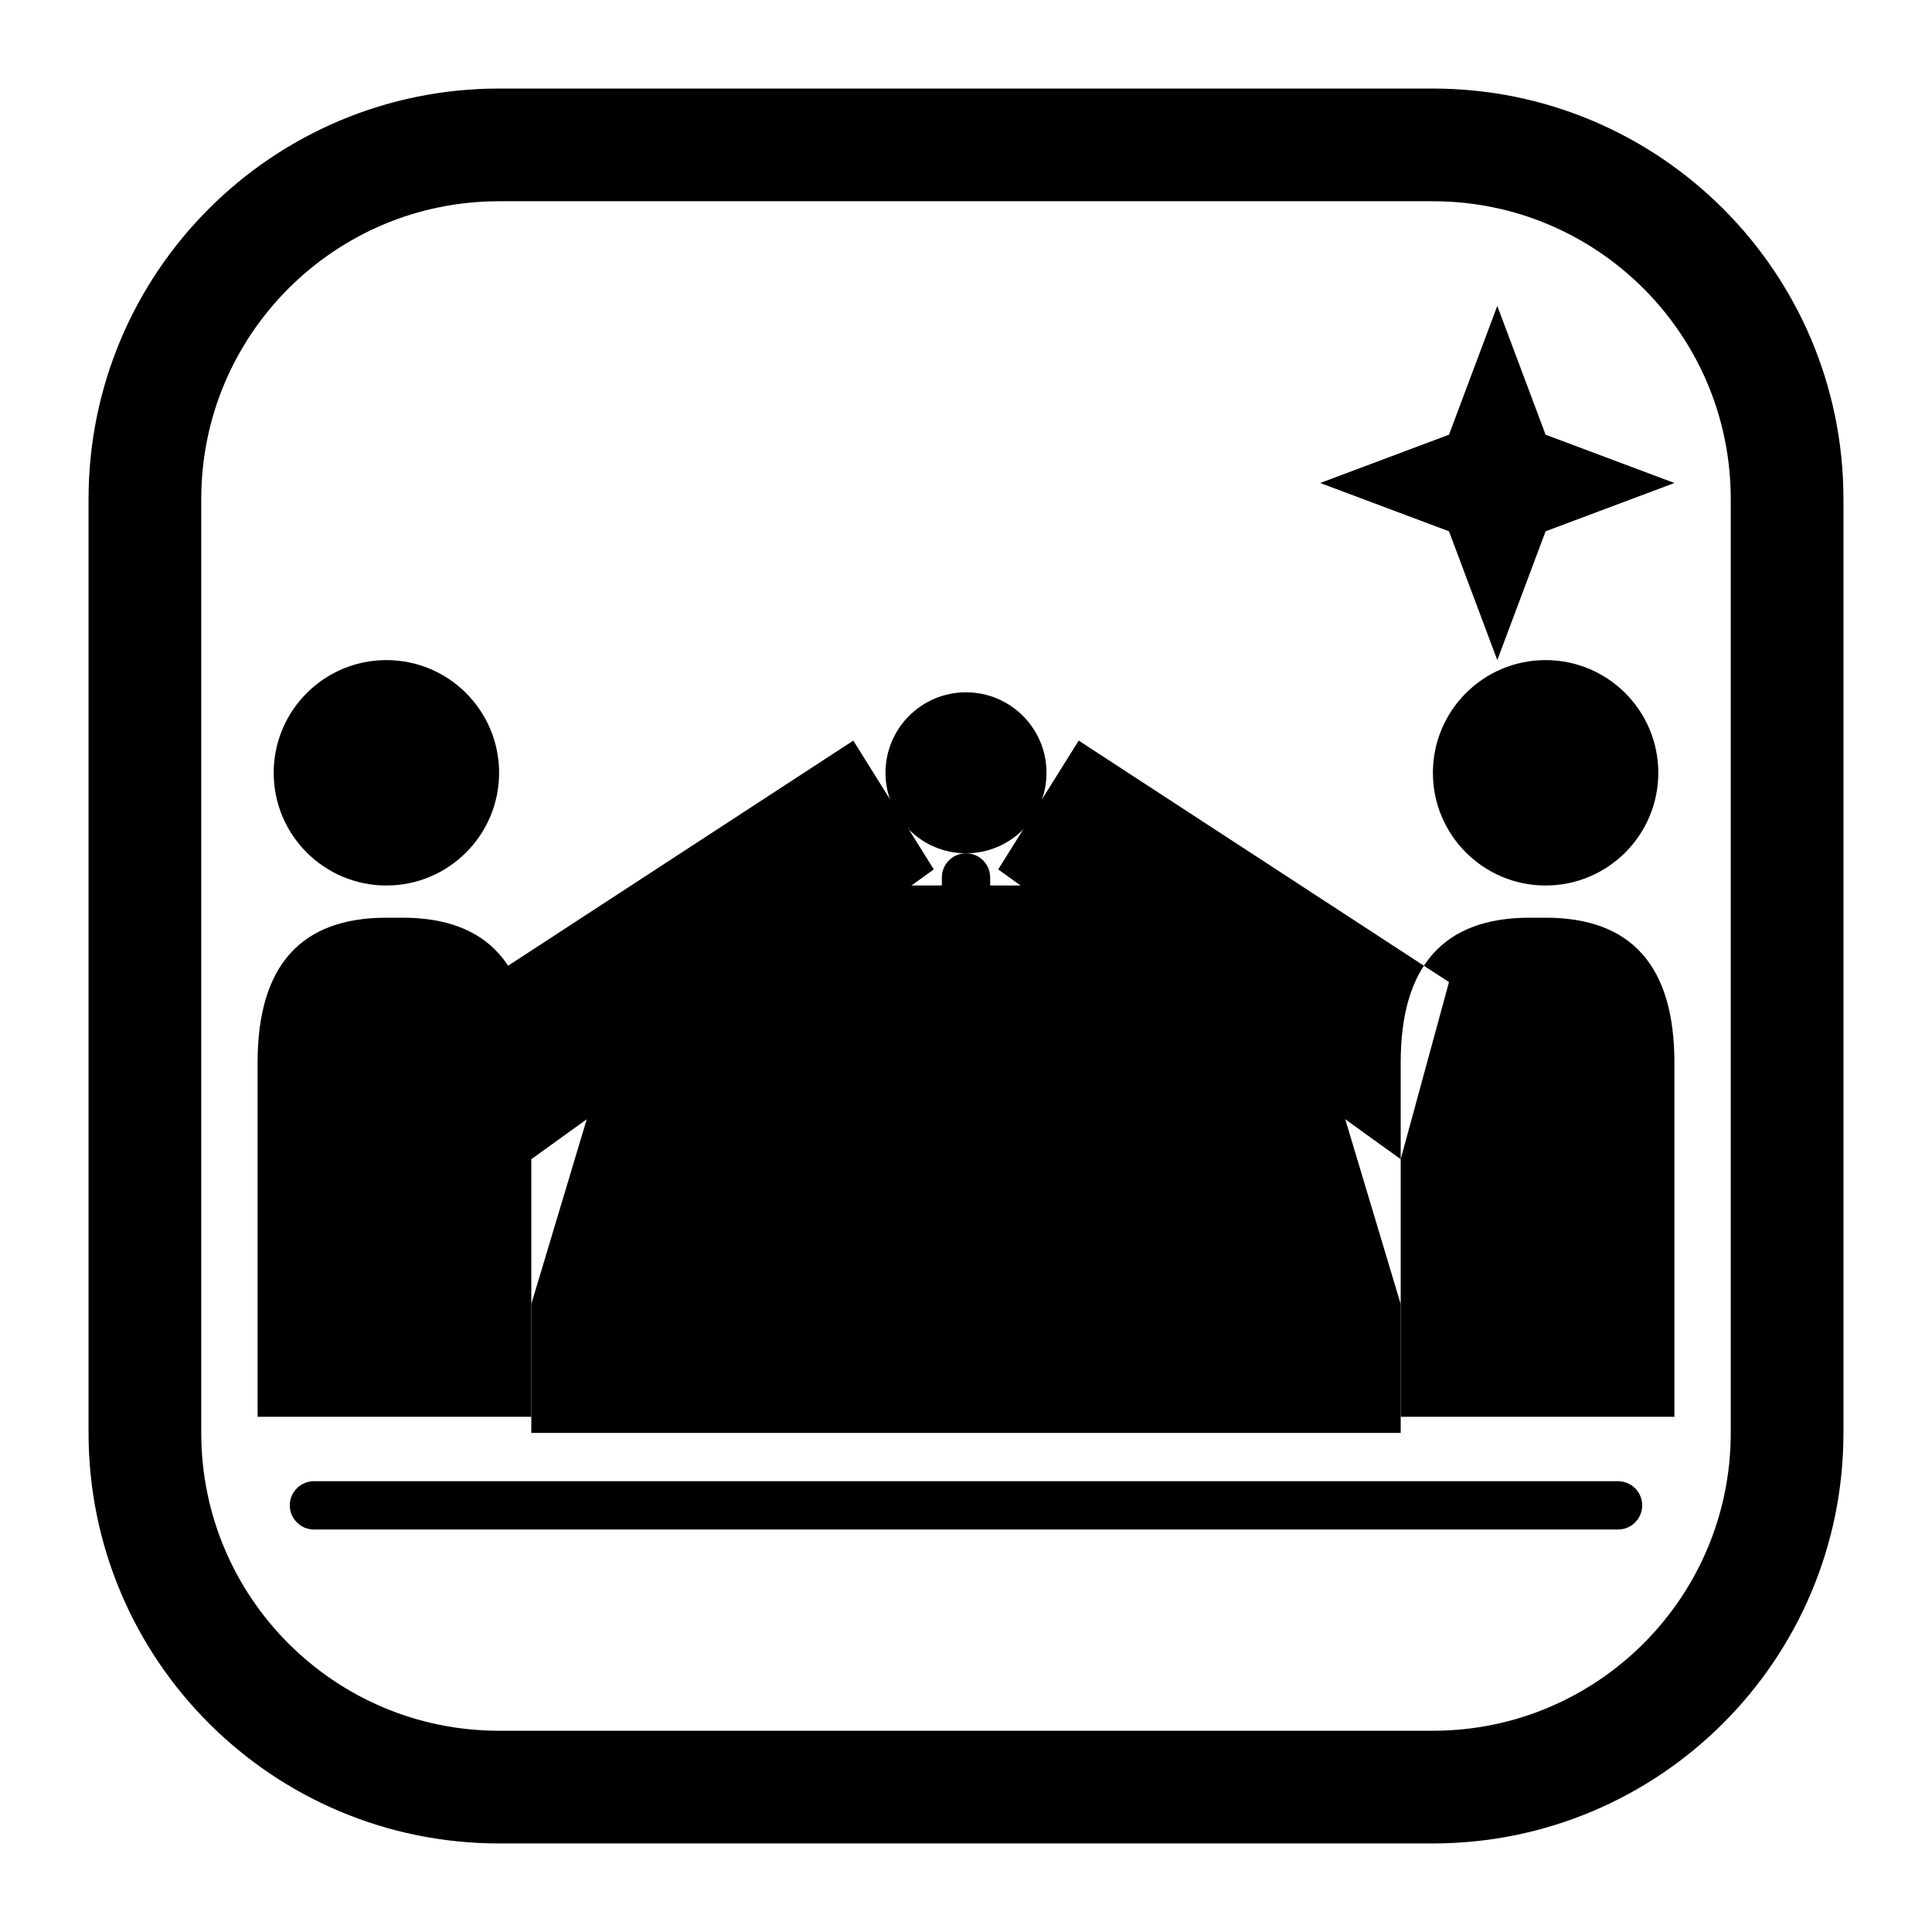
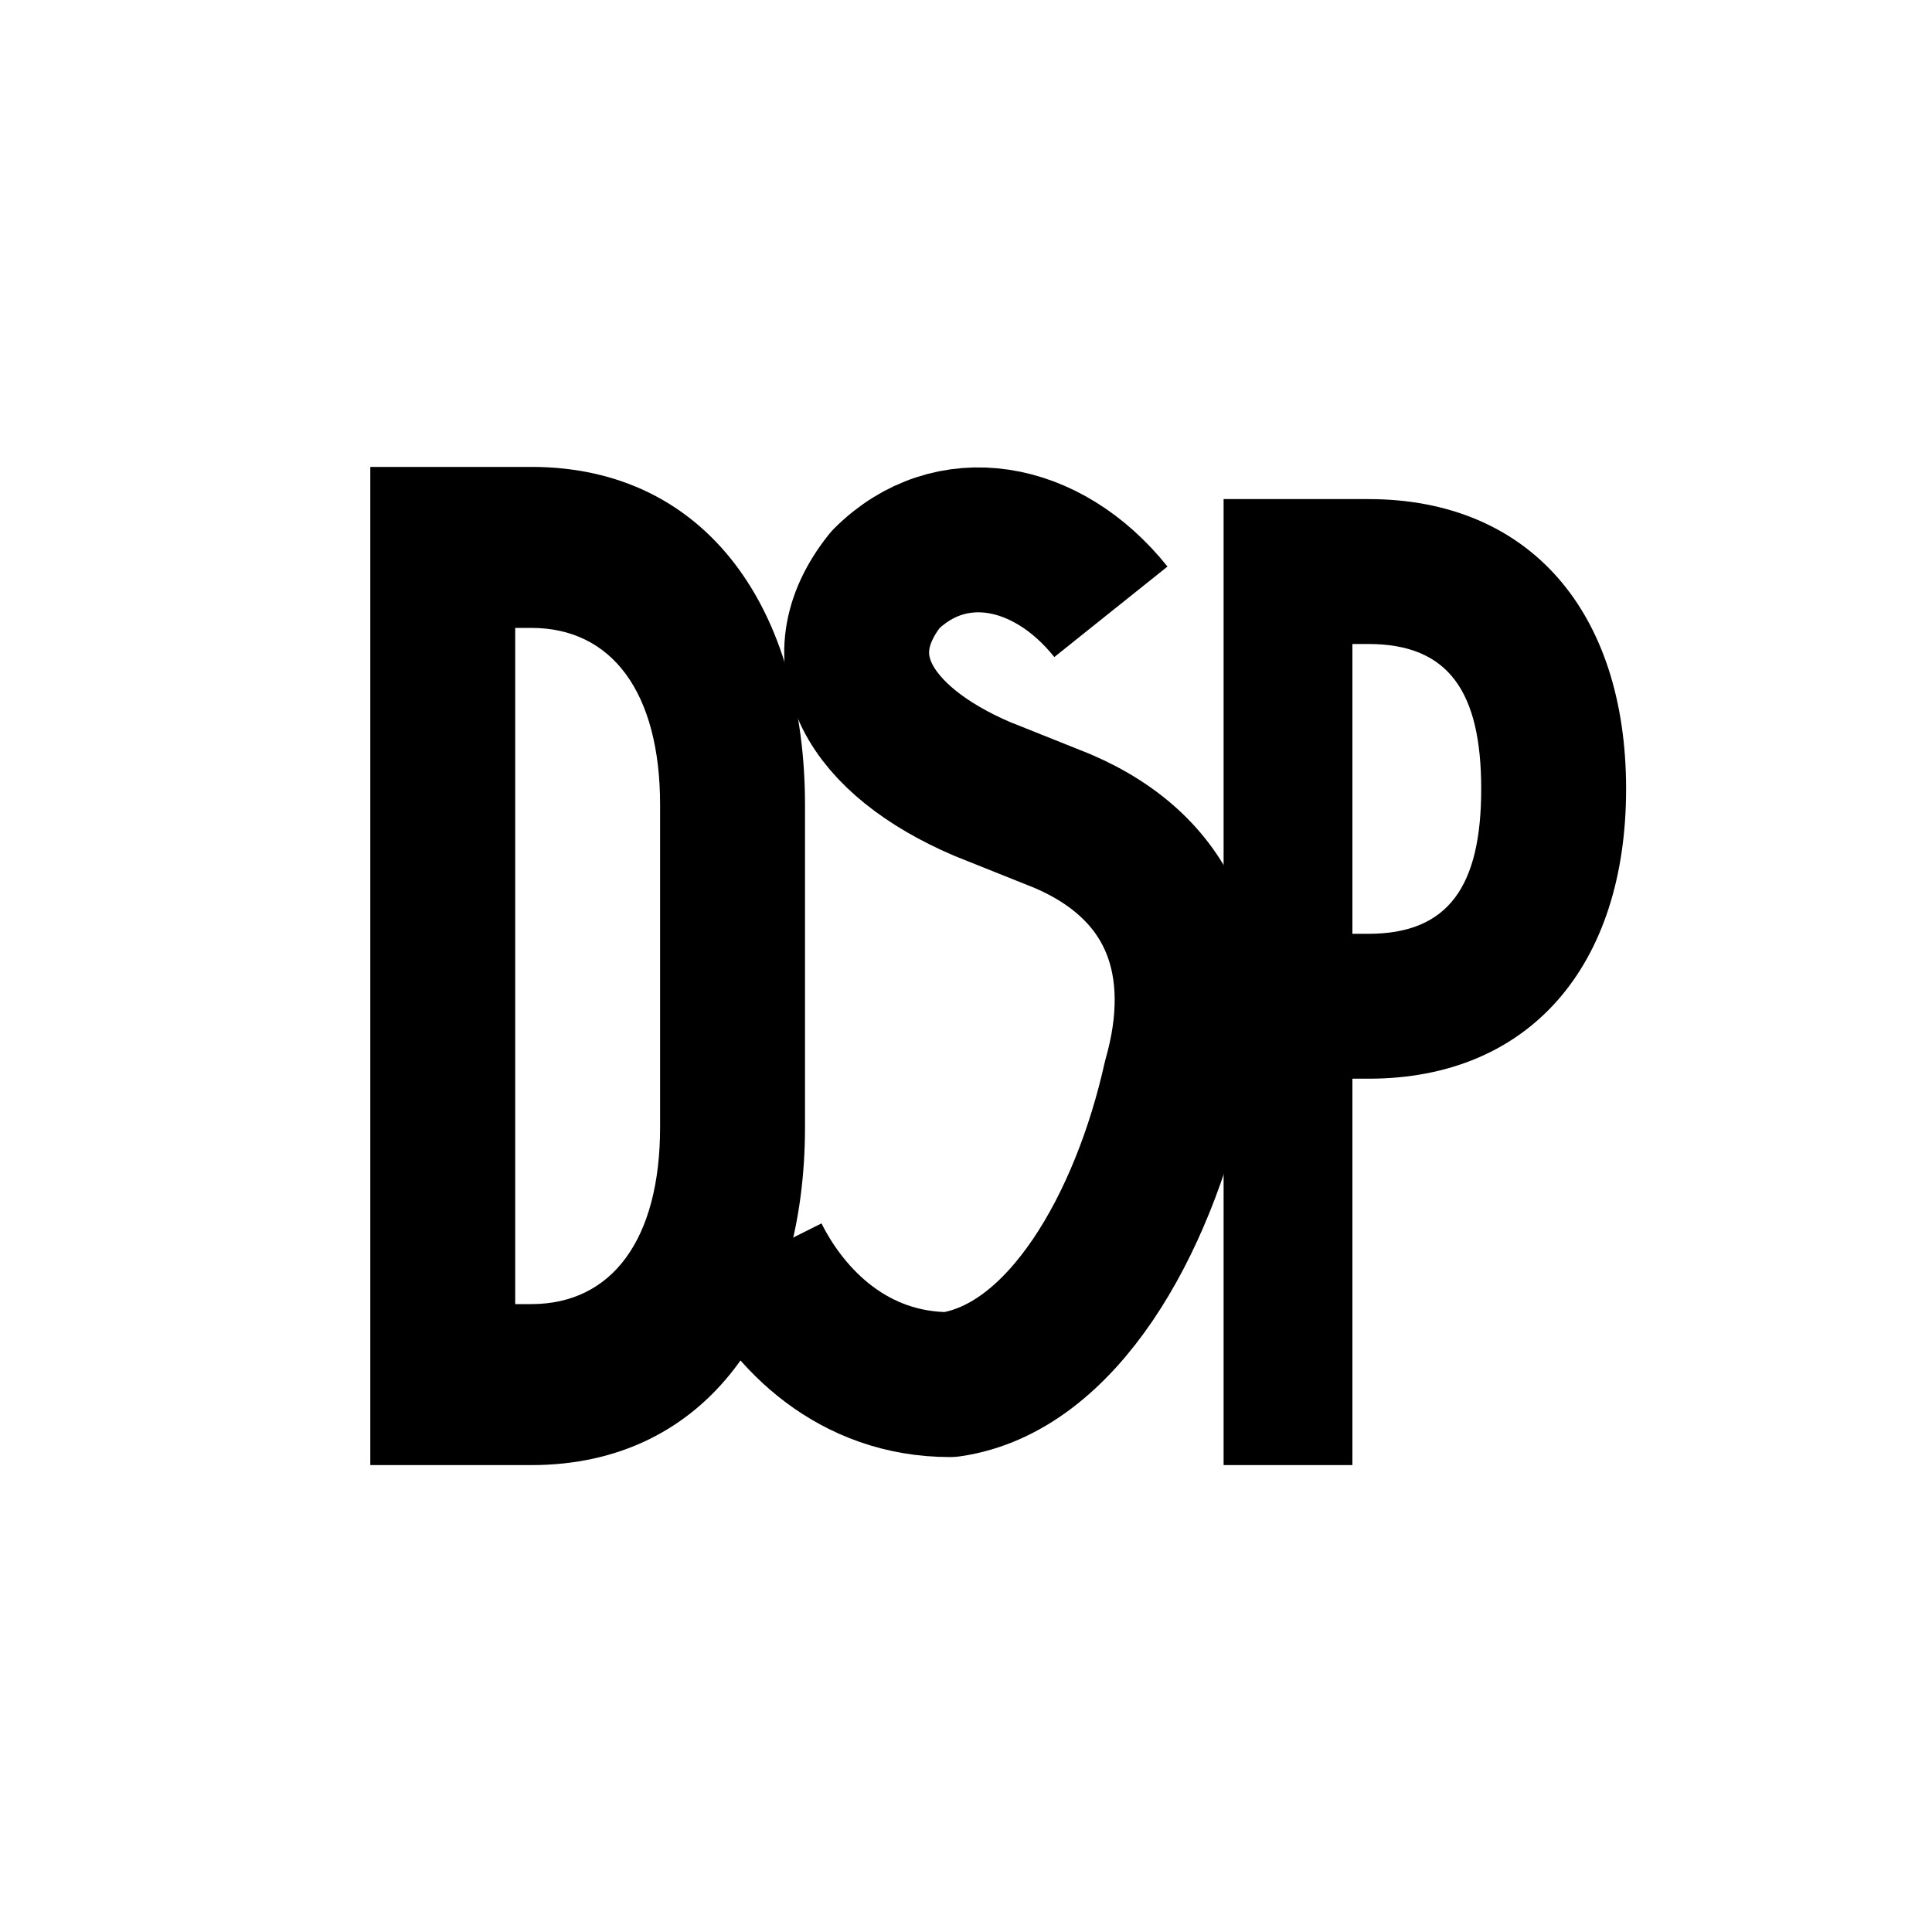
- <svg xmlns="http://www.w3.org/2000/svg" viewBox="0 0 120 120">
-   <rect x="9" y="9" width="102" height="102" rx="22" fill="none" stroke="#000" stroke-width="7" />
-   <path d="M33 81 39 61q2-6 8-6h26q6 0 8 6l6 20v8H33Z" fill="#000" />
-   <circle cx="24" cy="48" r="7" fill="#000" />
-   <path d="M16 88V66q0-9 8-9h1q8 0 8 9v22Zm14-27 23-15 5 8-25 18Z" fill="#000" />
-   <circle cx="96" cy="48" r="7" fill="#000" />
-   <path d="M87 88V66q0-9 8-9h1q8 0 8 9v22Zm3-27L67 46l-5 8 25 18Z" fill="#000" />
-   <circle cx="60" cy="48" r="5" fill="#000" />
-   <rect x="58.5" y="53" width="3" height="16" rx="1.5" fill="#000" />
-   <rect x="18" y="92" width="84" height="3" rx="1.5" fill="#000" />
-   <path d="m93 19 3 8 8 3-8 3-3 8-3-8-8-3 8-3Z" fill="#000" />
+ <svg xmlns="http://www.w3.org/2000/svg" viewBox="0 0 120 120" width="120" height="120" role="img" aria-labelledby="dsp-mono-title dsp-mono-description">
+   <g fill="#000" aria-hidden="true">
+     <path d="M23 29h10c11 0 17 9 17 21v20c0 12-6 21-17 21H23V29Zm9 10v42h1c5 0 8-4 8-11V50c0-7-3-11-8-11h-1Z" />
+     <path d="M76 31h9c10 0 16 7 16 18s-6 18-16 18h-1v24h-8V31Zm8 9v18h1c5 0 7-3 7-9s-2-9-7-9h-1Z" />
+   </g>
+   <path d="M69 38c-4-5-10-6-14-2-4 5-1 10 6 13l5 2c7 3 9 9 7 16-2 9-7 18-14 19-6 0-10-4-12-8" fill="none" stroke="#000" stroke-width="9" stroke-linecap="butt" stroke-linejoin="round" aria-hidden="true" />
</svg>
